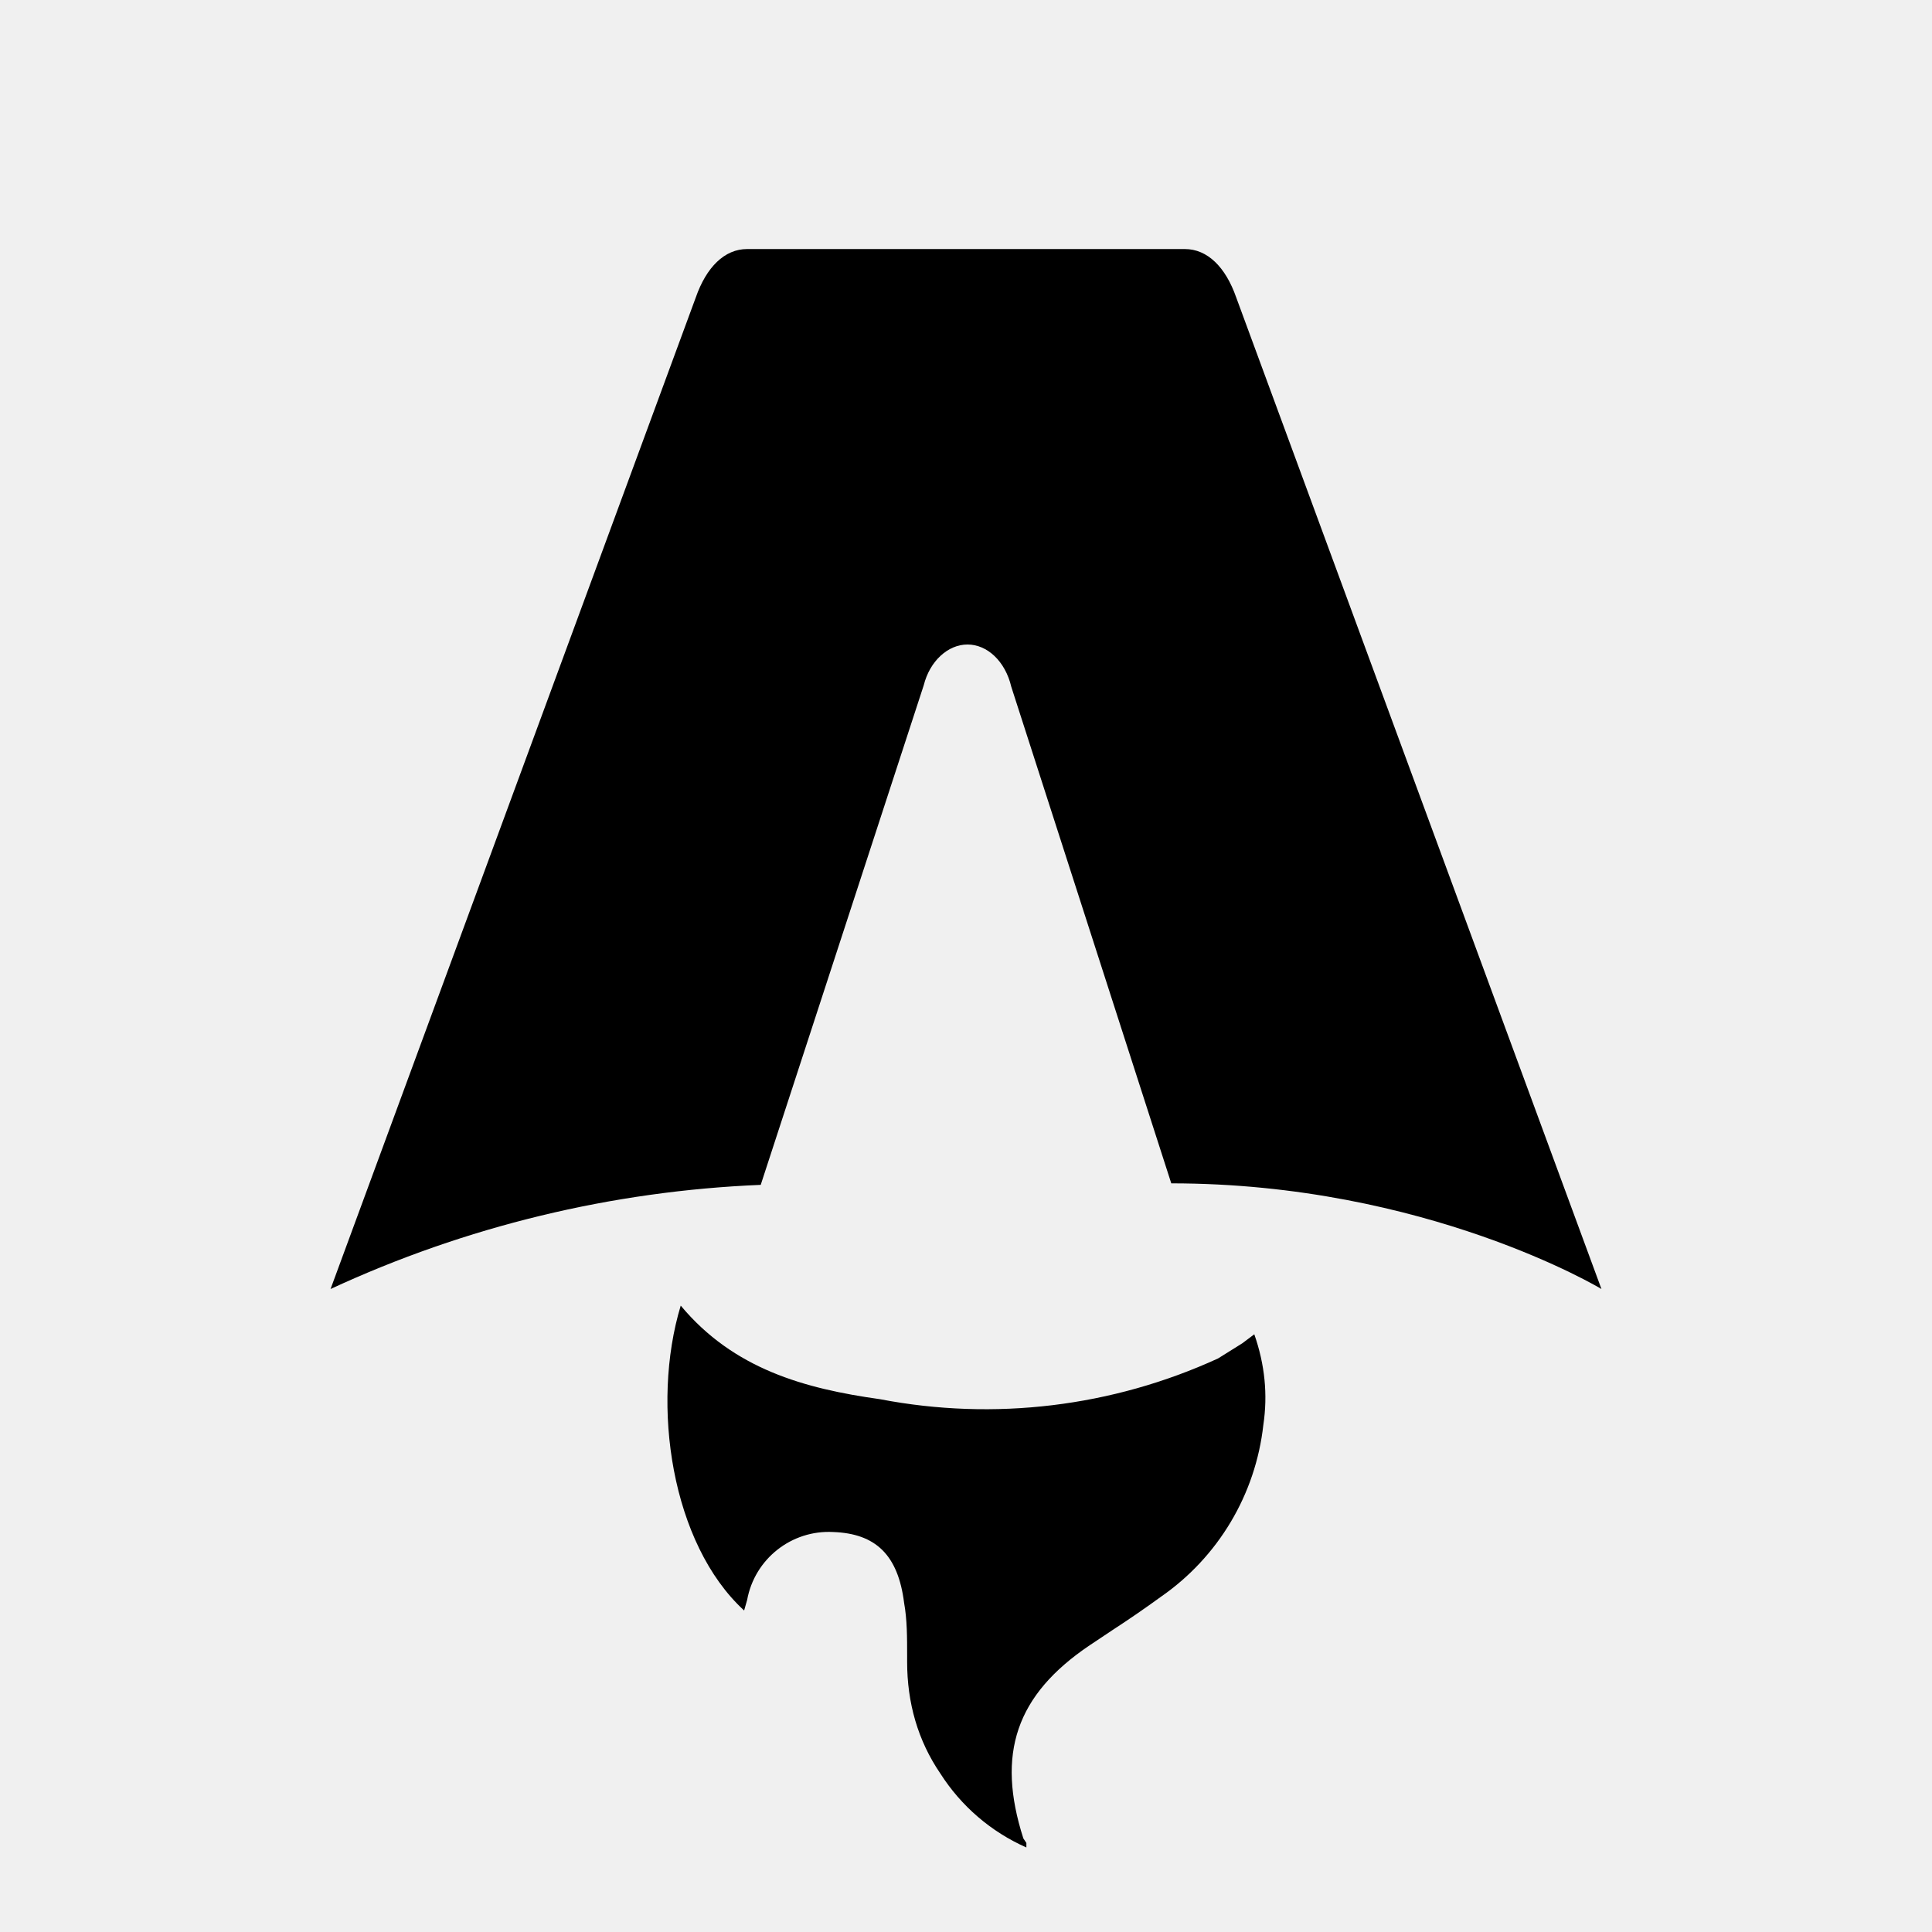
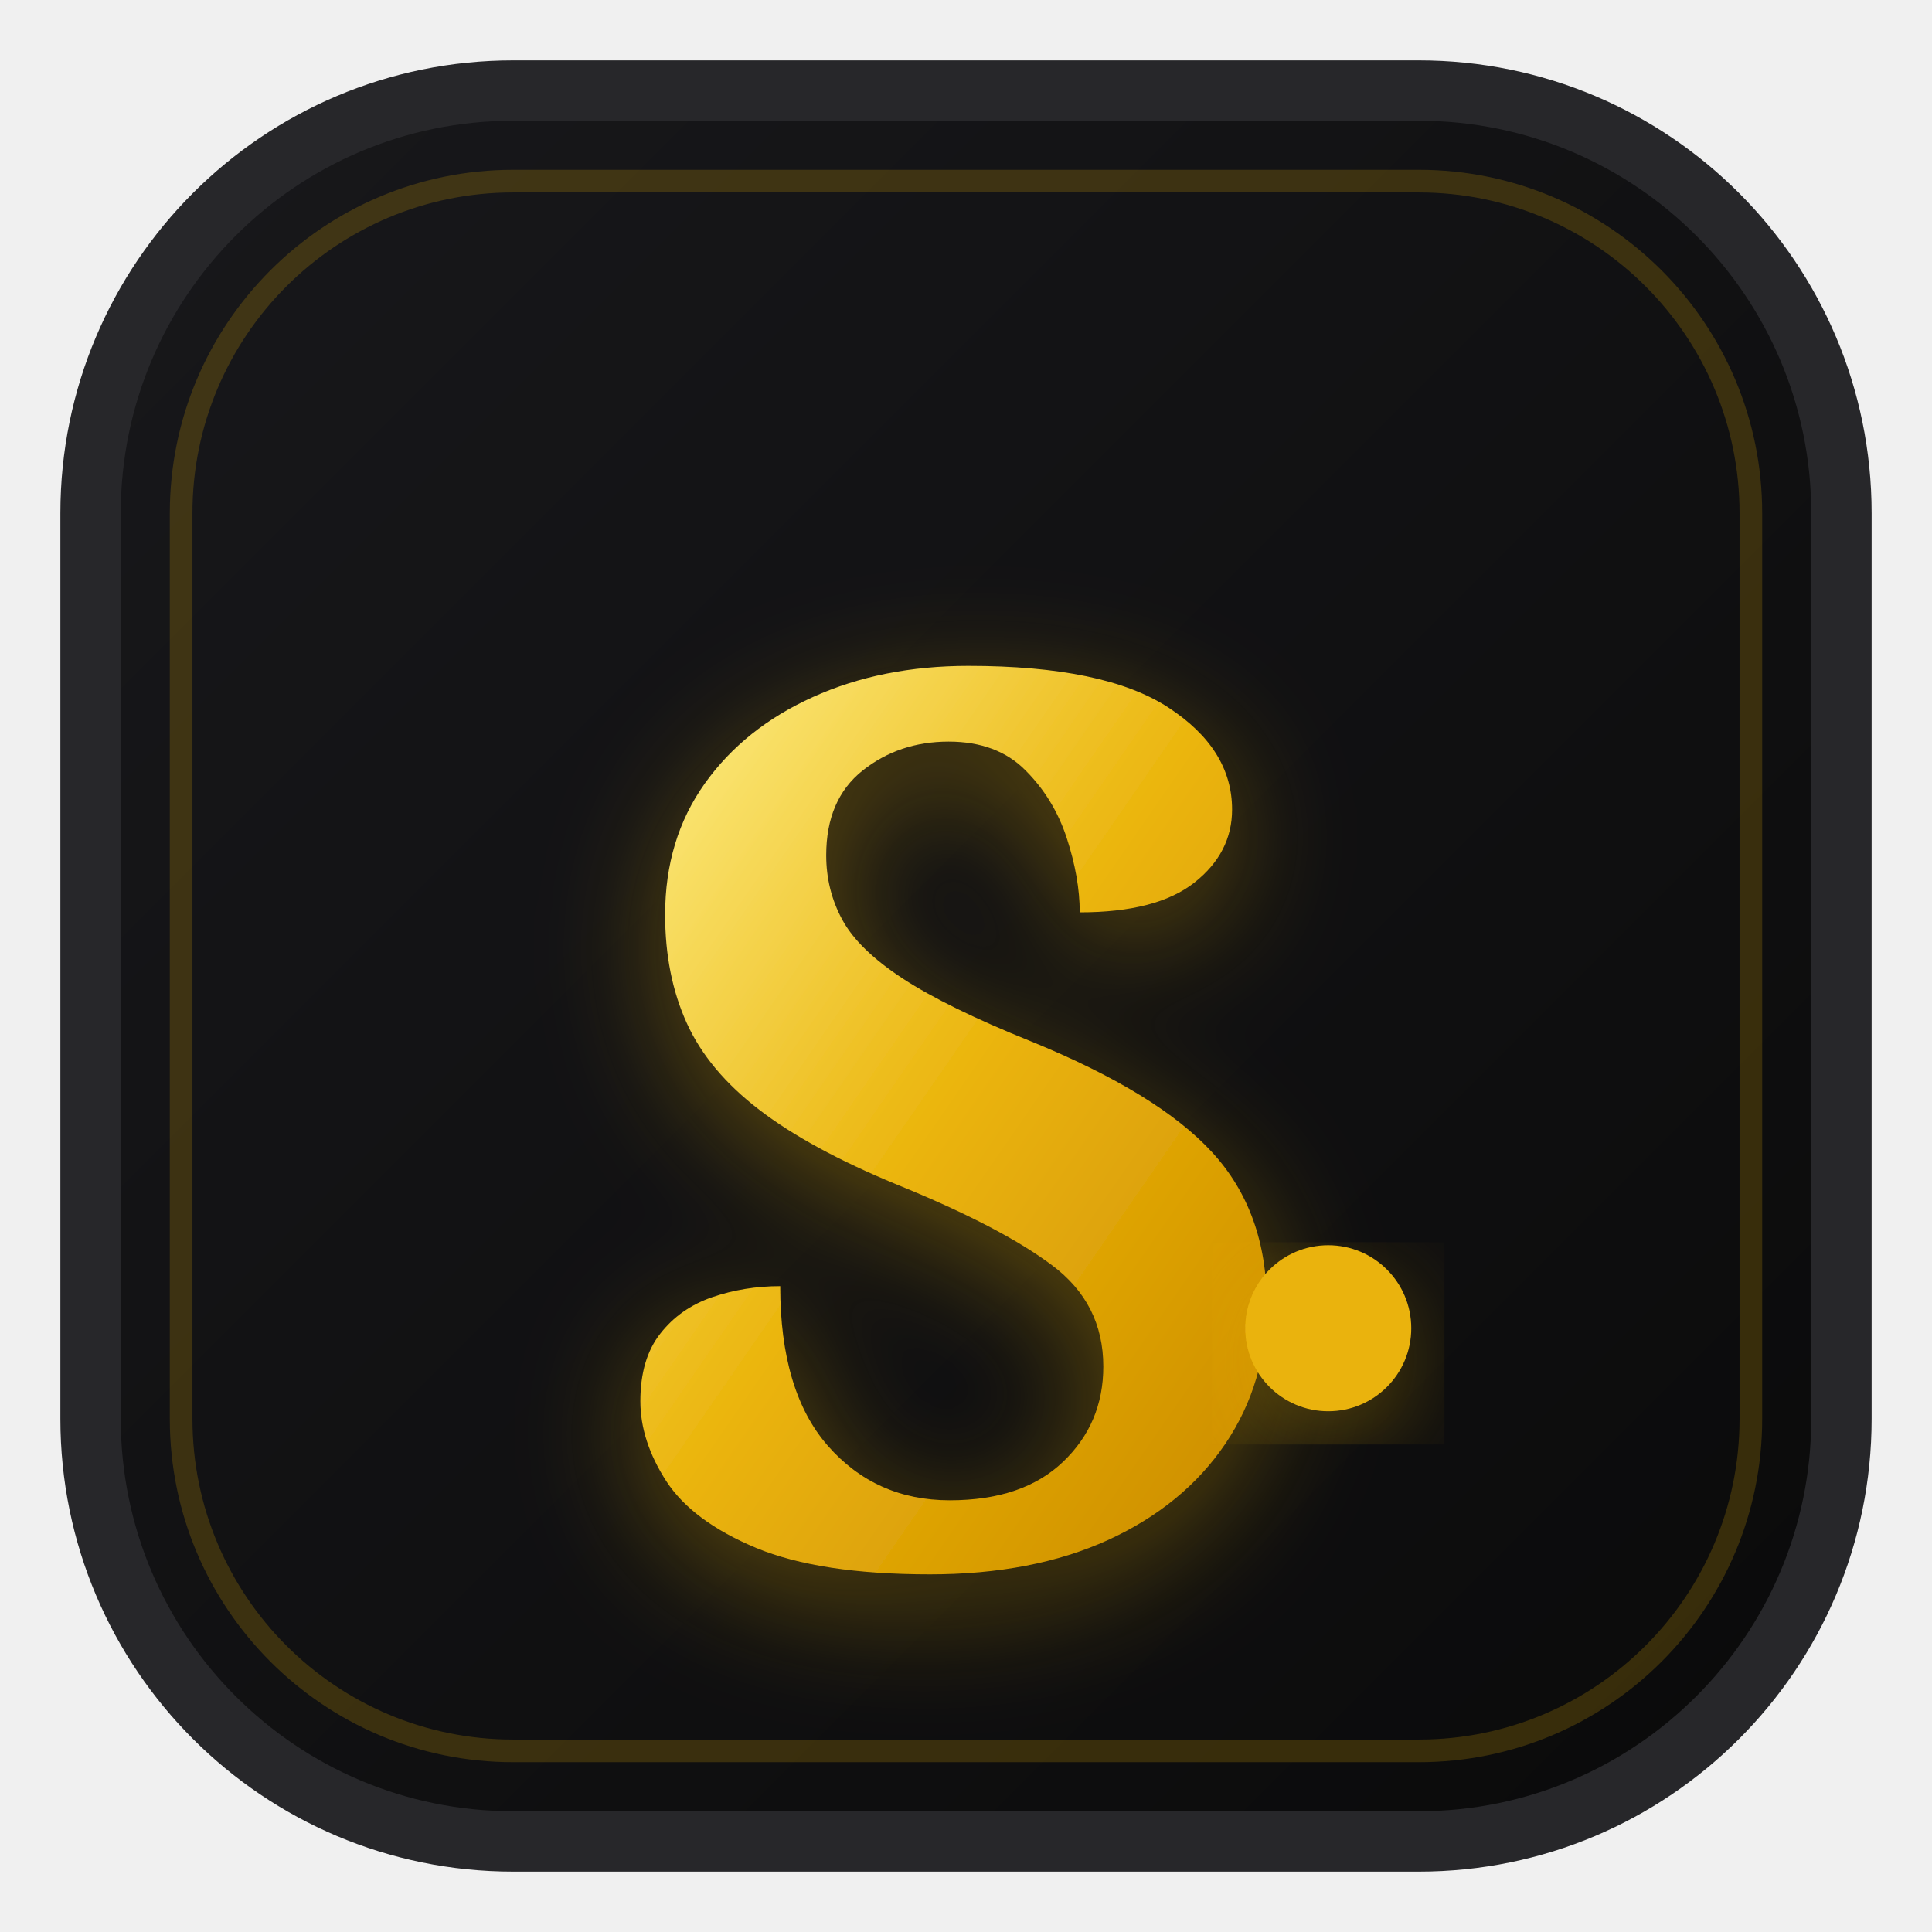
- <svg xmlns="http://www.w3.org/2000/svg" fill="none" viewBox="0 0 128 128">
-   <path d="M50.4 78.5a75.1 75.1 0 0 0-28.5 6.9l24.2-65.7c.7-2 1.9-3.2 3.4-3.2h29c1.5 0 2.7 1.2 3.4 3.2l24.2 65.7s-11.6-7-28.5-7L67 45.5c-.4-1.7-1.6-2.8-2.9-2.8-1.3 0-2.5 1.1-2.9 2.7L50.4 78.5Zm-1.1 28.2Zm-4.2-20.2c-2 6.6-.6 15.8 4.2 20.2a17.5 17.5 0 0 1 .2-.7 5.5 5.5 0 0 1 5.7-4.5c2.8.1 4.3 1.5 4.7 4.7.2 1.1.2 2.3.2 3.5v.4c0 2.7.7 5.2 2.2 7.4a13 13 0 0 0 5.7 4.9v-.3l-.2-.3c-1.8-5.6-.5-9.5 4.4-12.8l1.5-1a73 73 0 0 0 3.2-2.2 16 16 0 0 0 6.8-11.4c.3-2 .1-4-.6-6l-.8.6-1.6 1a37 37 0 0 1-22.4 2.7c-5-.7-9.7-2-13.2-6.2Z" />
-   <style>
-         path { fill: #000; }
-         @media (prefers-color-scheme: dark) {
-             path { fill: #FFF; }
-         }
-     </style>
+ <svg xmlns="http://www.w3.org/2000/svg" viewBox="0 0 128 128" width="128" height="128">
+   <defs>
+     <linearGradient id="bgGrad" x1="0%" y1="0%" x2="100%" y2="100%">
+       <stop offset="0%" stop-color="#18181b" />
+       <stop offset="100%" stop-color="#0a0a0a" />
+     </linearGradient>
+     <linearGradient id="goldGrad" x1="0%" y1="0%" x2="100%" y2="100%">
+       <stop offset="0%" stop-color="#fef08a" />
+       <stop offset="50%" stop-color="#eab308" />
+       <stop offset="100%" stop-color="#ca8a04" />
+     </linearGradient>
+     <filter id="glow" x="-20%" y="-20%" width="140%" height="140%">
+       <feDropShadow dx="0" dy="2" stdDeviation="4" flood-color="#eab308" flood-opacity="0.35" />
+     </filter>
+   </defs>
+   <rect x="6" y="6" width="116" height="116" rx="28" fill="url(#bgGrad)" stroke="#27272a" stroke-width="4" />
+   <rect x="12" y="12" width="104" height="104" rx="22" fill="none" stroke="#eab308" stroke-width="1.5" stroke-opacity="0.2" />
+   <text x="50%" y="56%" text-anchor="middle" dominant-baseline="central" font-family="'Instrument Serif', Georgia, serif" font-size="82" font-weight="bold" fill="url(#goldGrad)" filter="url(#glow)">S</text>
+   <circle cx="88" cy="88" r="5.5" fill="#eab308" filter="url(#glow)" />
</svg>
